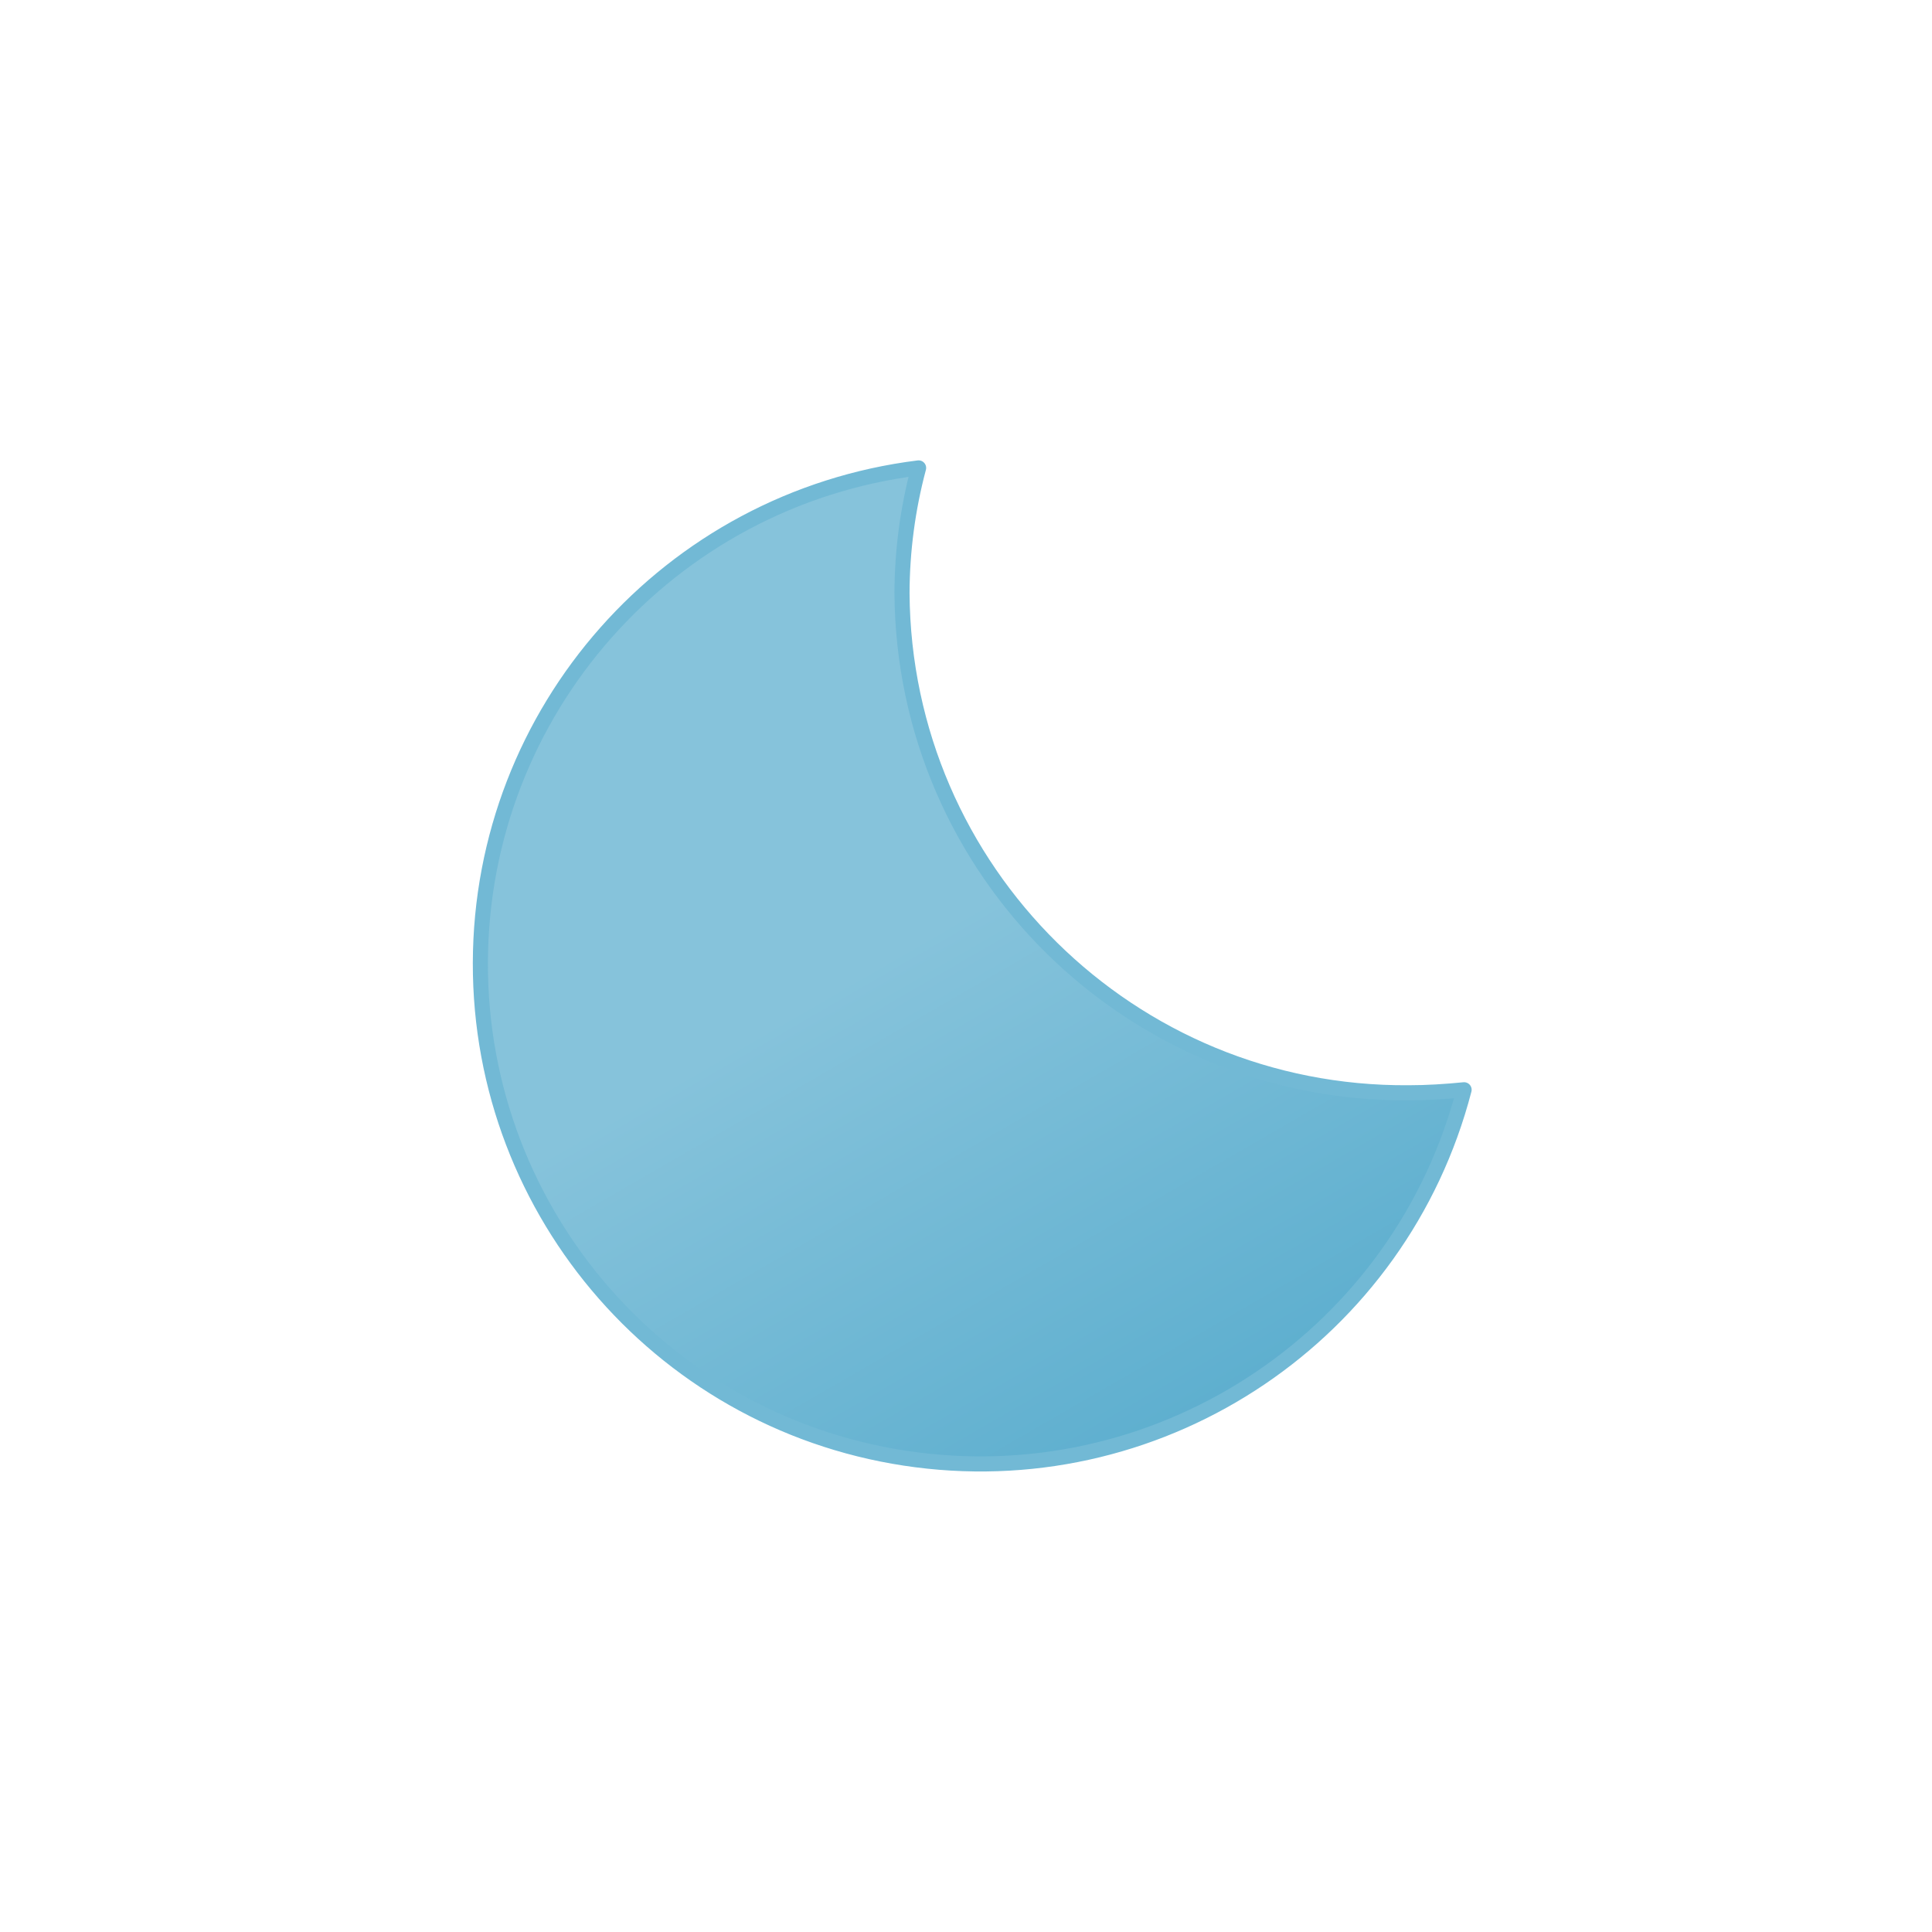
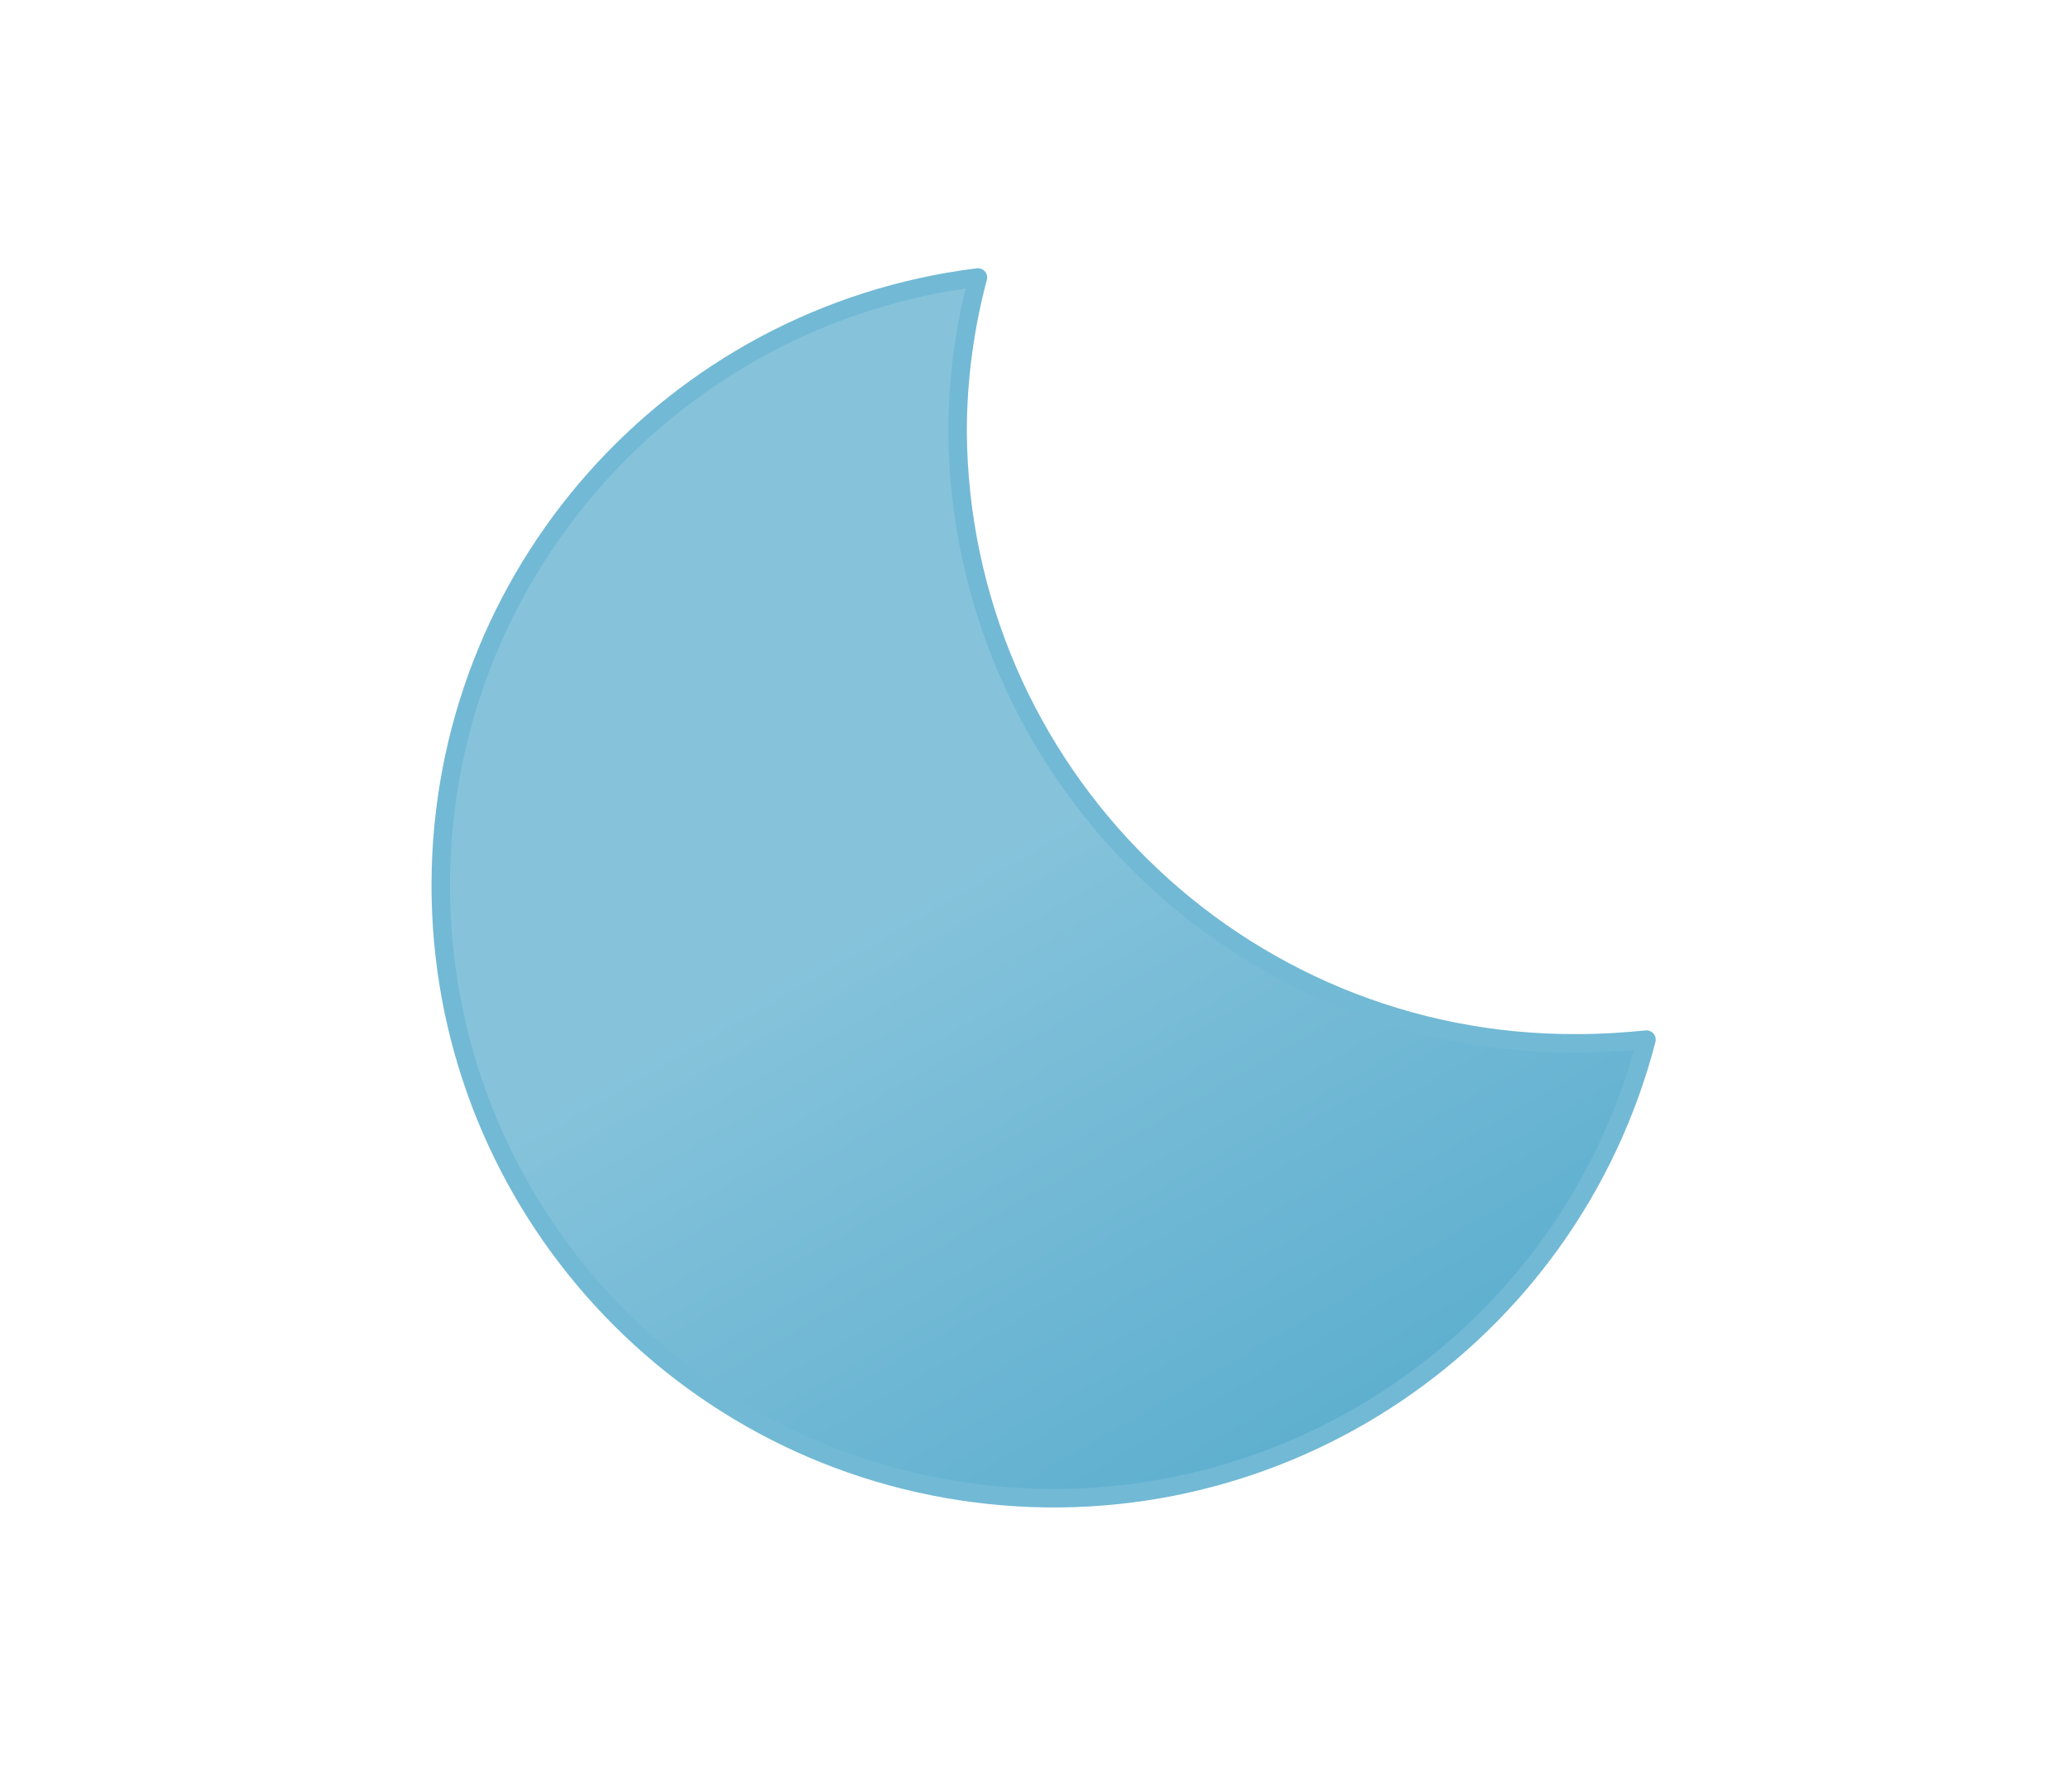
- <svg xmlns="http://www.w3.org/2000/svg" viewBox="0 0 64 64">
+ <svg xmlns="http://www.w3.org/2000/svg" viewBox="4 8 56 48">
  <defs>
    <linearGradient id="a" x1="21.92" y1="18.75" x2="38.52" y2="47.52" gradientUnits="userSpaceOnUse">
      <stop offset="0" stop-color="#86c3db" />
      <stop offset="0.45" stop-color="#86c3db" />
      <stop offset="1" stop-color="#5eafcf" />
    </linearGradient>
  </defs>
  <path d="M46.66,36.2A16.66,16.66,0,0,1,29.88,19.65a16.29,16.29,0,0,1,.55-4.15A16.56,16.56,0,1,0,48.5,36.1C47.89,36.16,47.28,36.2,46.66,36.2Z" stroke="#72b9d5" stroke-linecap="round" stroke-linejoin="round" stroke-width="0.5" fill="url(#a)" />
</svg>
